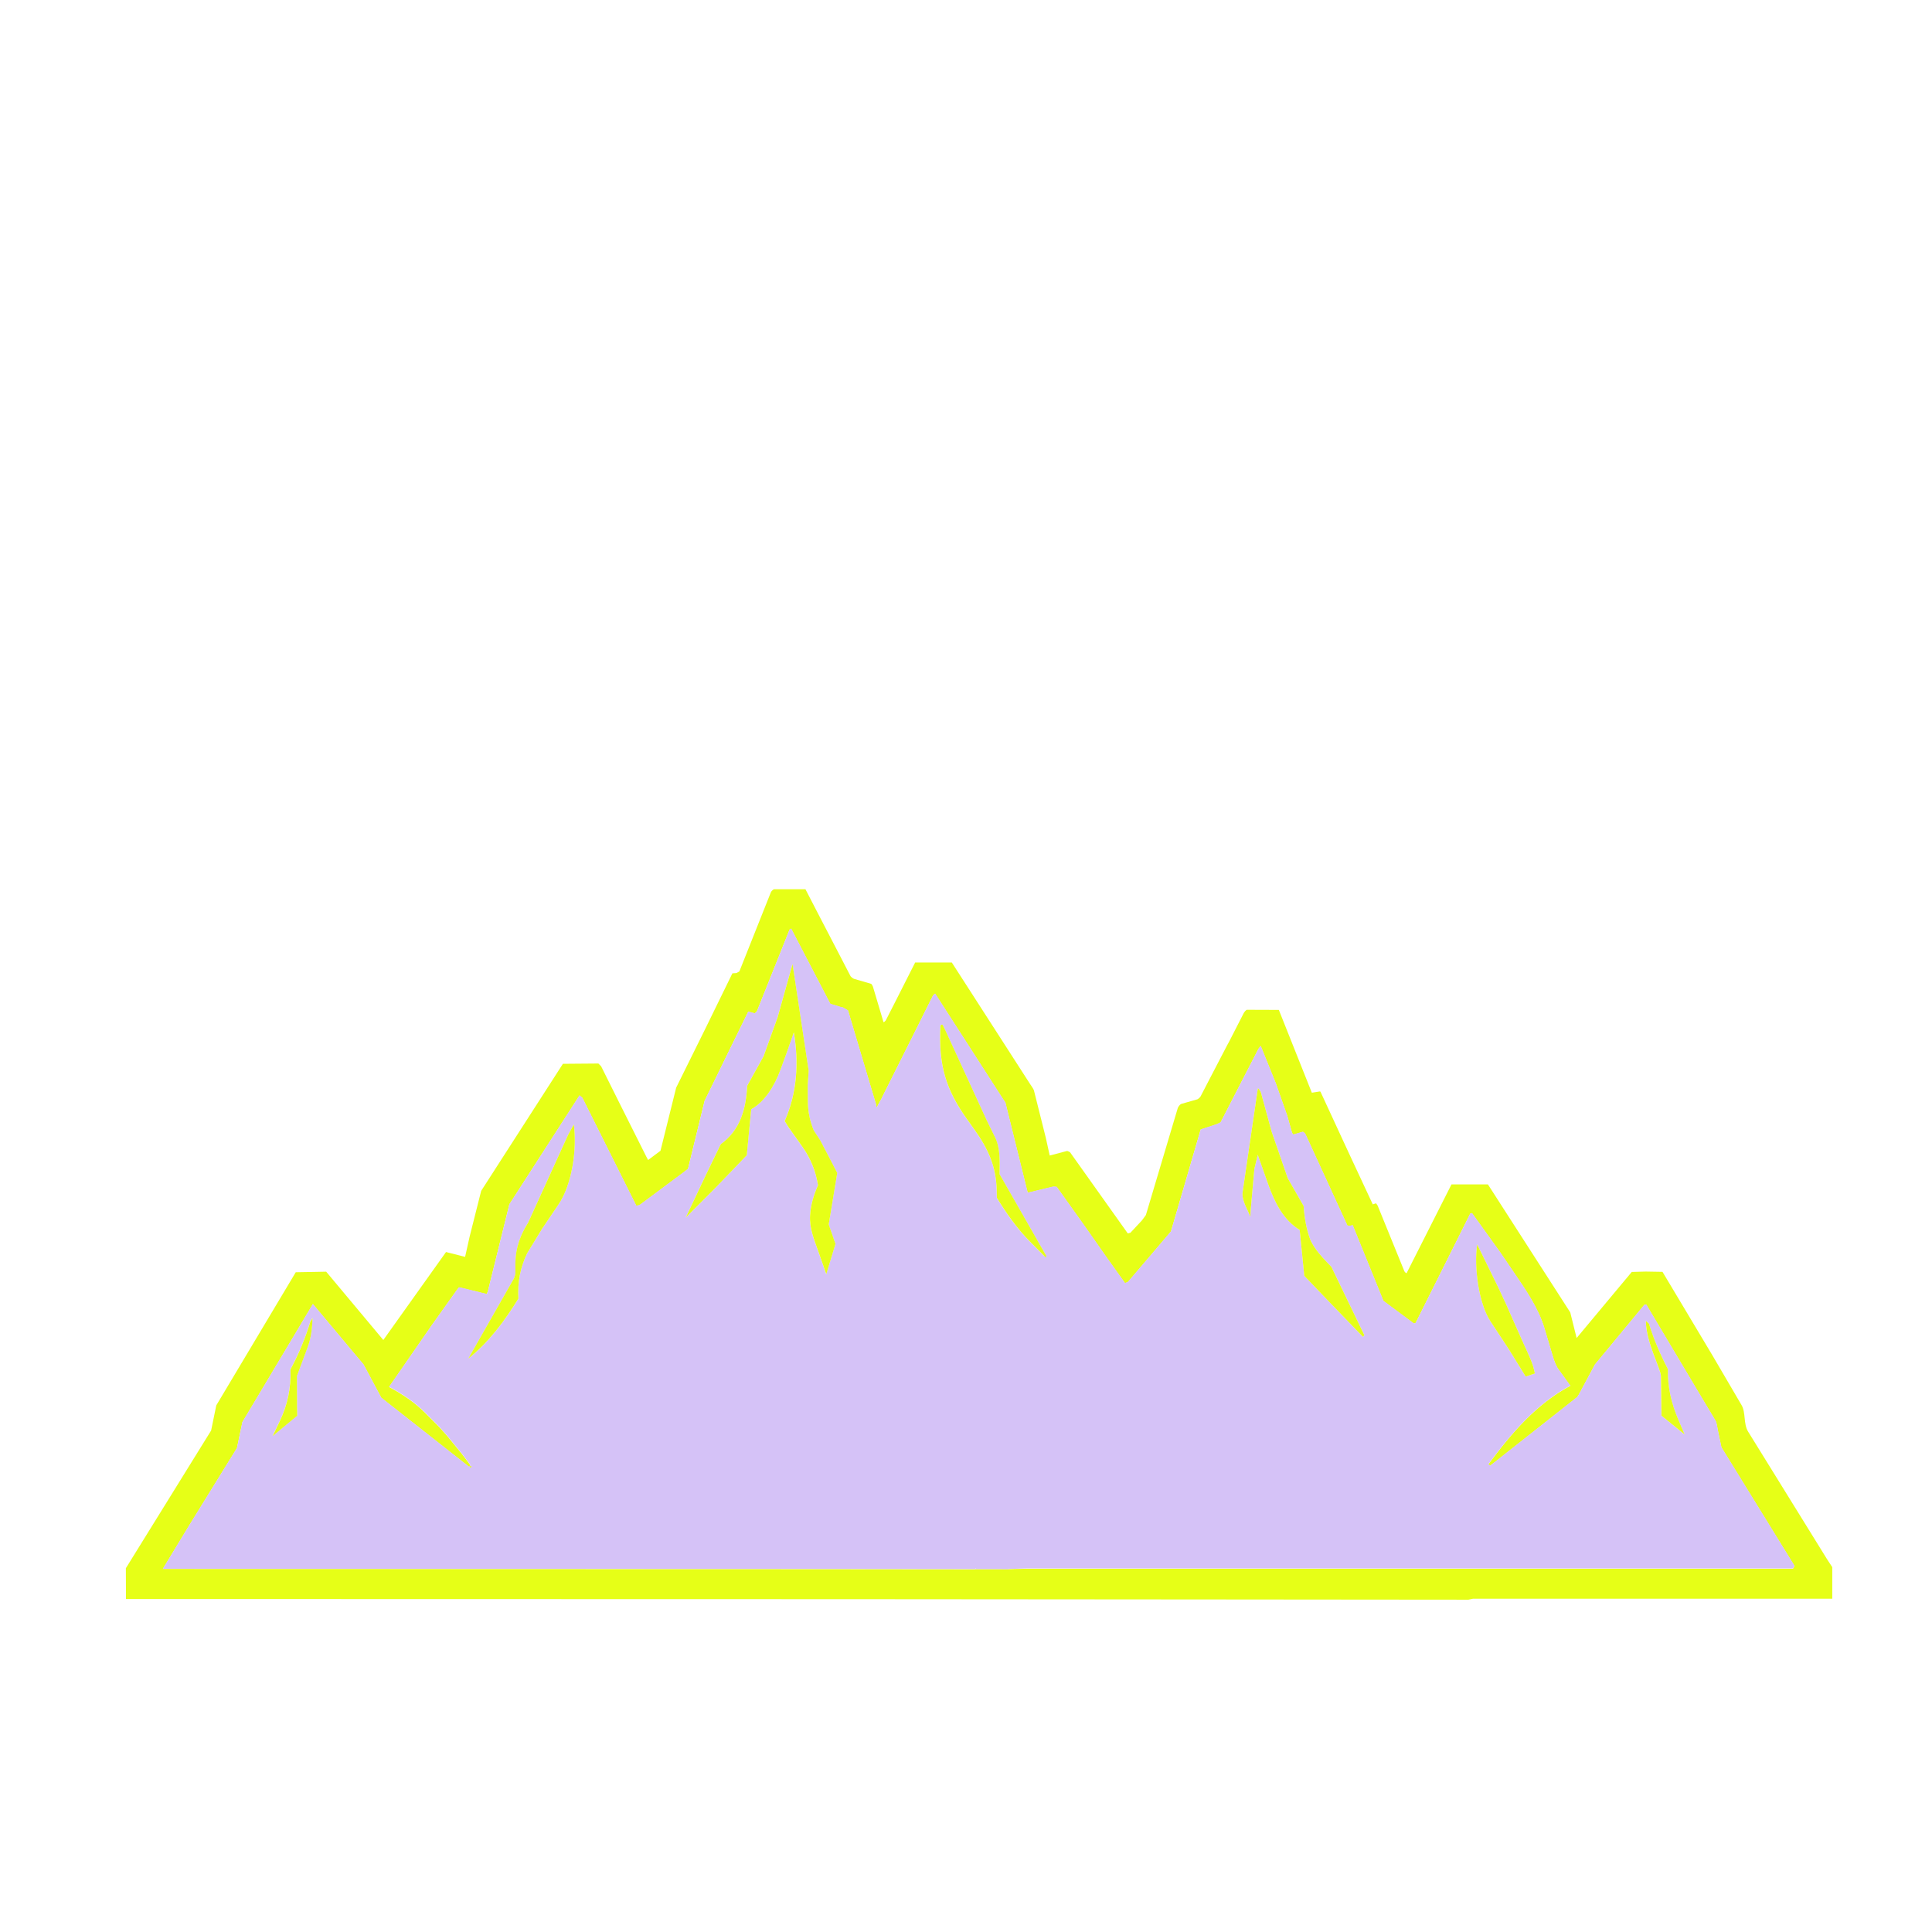
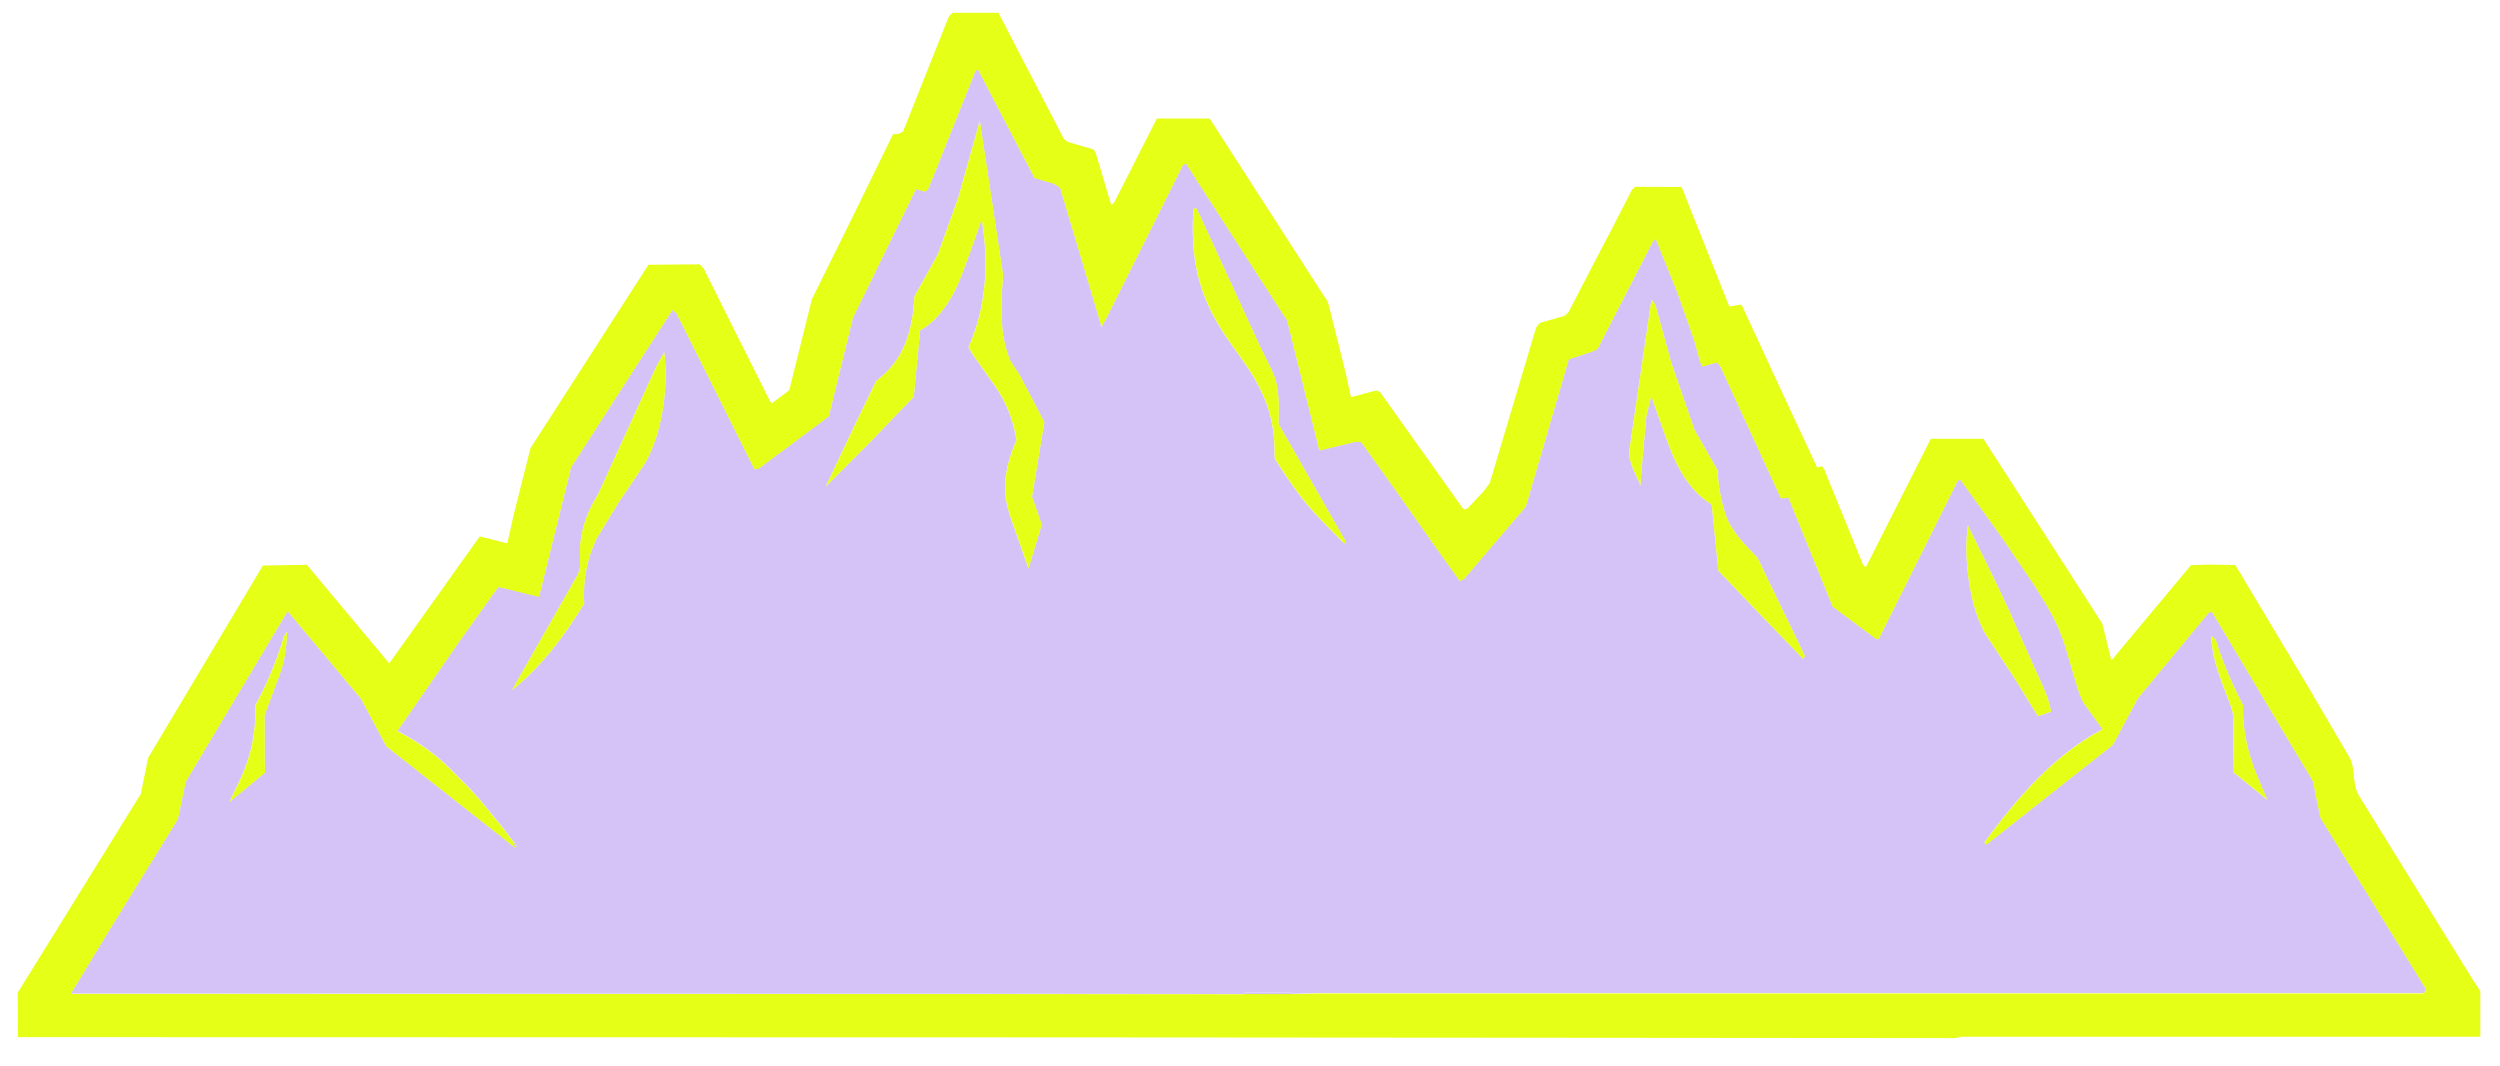
- <svg xmlns="http://www.w3.org/2000/svg" id="Ebene_2" viewBox="0 0 340.16 340.16">
+ <svg xmlns="http://www.w3.org/2000/svg" id="Ebene_2" viewBox="20 155 305 130" width="305" height="130">
  <path d="M287.26,223.95l2.49-.07,2.96.05,8.8,14.72,5.13,8.76c.76,1.3.29,3.27,1.15,4.66l13.81,22.32.32.5.68,1.03v5.56s-63.25,0-63.25,0l-.82.17-44.58-.04-64.51-.05-127.26-.03-.02-5.42,15.01-24.24.91-4.43,13.99-23.44,3.36-.06,2-.04,10.06,12.03,11.04-15.49,3.36.85.8-3.58,2.03-8.04,14.39-22.37,6.25-.05.48.49,3.27,6.56,4.65,9.28.35.66,2.18-1.63,2.76-11.11,5.16-10.43,4.74-9.7.72-.05s.41-.24.51-.29l3.72-9.35,1.82-4.57c.07-.19.42-.55.61-.55h5.48s2.54,4.91,2.54,4.91l3.13,6.02,2.26,4.36c.08.15.47.45.62.49l3.02.88c.08.02.28.39.31.48l1.7,5.71.16.54c.03.11.36-.2.43-.34l1.58-3.1,3.57-7.05h6.45s13.79,21.41,13.79,21.41c.16.25.59.83.67,1.11l2.09,8.34.69,3.13.54-.14,2.07-.55.43-.11c.1-.02.41.14.53.21l10.18,14.31.46-.13,2.02-2.16.7-.95,5.62-18.85c.11-.28.42-.67.65-.73l2.8-.8c.12-.04.49-.37.55-.49l1.7-3.28,2.97-5.71.33-.6,2.59-5.06c.09-.18.42-.63.61-.62l5.59.02,5.81,14.58,1.08-.17c.1-.02.4-.09.44-.01l.19.41.68,1.47,1.53,3.31,1.44,3.12,1.58,3.41,2.6,5.57,1.19,2.55.58-.19.27.39.63,1.55,4.09,10.04c.04.09.34.4.39.31l.31-.61,3.96-7.83,3.63-7.18h6.41s14.5,22.54,14.5,22.54l1.12,4.51,9.68-11.6ZM171.66,276.27h6.02s3.04-.07,3.04-.07h134.95c.17-.19.21-.34.26-.51l-3.98-6.46-8.87-14.39-.63-2.99c-.09-.41-.19-1.33-.4-1.68l-3.7-6.19-8.5-14.27-.34.04-8.7,10.51-2.84,5.3-.28.43-15.34,12.1c-.12-.09-.2-.16-.3-.27,4.04-5.46,8.47-10.66,14.43-13.82l-2.11-2.92c-.44-.62-.77-1.57-1-2.33l-1.45-4.86c-1.07-3.59-3.26-6.72-5.38-9.84l-2.34-3.44-5.03-7-.31.07-2.82,5.65-.89,1.78-5.91,11.83-.3.11-5.37-3.99-5.41-13.33-.55.13-.39-.07-.34-.75-1.27-2.76-1.43-3.12-4.31-9.39c-.07-.15-.37-.52-.54-.47l-1.16.34-.42.12c-.11.03-.27-.28-.3-.39l-.12-.43-.69-2.46-2.04-5.79-2.22-5.49-.21-.52-.21-.51-.37.47-2.86,5.54-3.83,7.45-.67.32-2.83.93-5.24,17.96-7.57,8.88-.52.21-3.45-4.84-3.85-5.49-4.72-6.61s-.56-.07-.7-.03l-4.41,1.06-3.93-15.88-.21-.31-.19-.28-6.19-9.62-5.78-8.97-.36.31-.17.34-.16.32-.17.33-.15.31-.16.32-.17.33-.15.31-.16.32-.17.33-.15.31-.16.32-.17.33-.15.31-.16.33-6.23,12.45-.17.34-.15.31-.16.32-.15.31-.66,1.21c-.13.36-.22.33-.24-.14l-4.97-16.66-.9-.52-.37-.08-1.84-.56-1.49-2.86-2.71-5.2-2.7-5.19-.28.18-4.66,11.66-1.11,2.77c-.1.09-.4.36-.37.32l-1.13-.31-3.36,6.85-4.32,8.84-2.93,11.99-.94.73-3.17,2.36-4.43,3.3-.56.11-.33-.66-9.17-18.35-.5-.42-12.35,19.17-3.74,15.14-.22.67-4.45-1.09c-.1-.03-.46-.12-.51-.05l-.36.47-4.4,6.18-7.5,10.83c2.39,1.29,4.49,2.69,6.36,4.56l2.39,2.4,1.37,1.52,2.69,3.29,1.25,1.65.26.35.09.11.12.14.13.14v.36s-.33-.27-.33-.27l-.18-.15-.07-.04-15.45-12.16-2.31-4.33-.83-1.54-1.44-1.71-7.46-8.91-12.41,20.78-.96,4.57-8.5,13.77-4.55,7.51,113.07.03,29.91.03Z" fill="#e6ff17" />
  <path d="M177.68,276.28v-.21s-5.87,0-5.87,0l-.16.2-29.91-.03-113.07-.03,4.55-7.51,8.5-13.77.96-4.57,12.41-20.78,7.46,8.91,1.44,1.71.83,1.54,2.31,4.33,15.45,12.16.25-.3-.26-.35-1.25-1.65-2.69-3.29-1.37-1.52-2.39-2.4c-1.87-1.87-3.96-3.27-6.36-4.56l7.5-10.83,4.4-6.18.36-.47c.06-.07.41.02.51.05l4.45,1.09.22-.67,3.74-15.14,12.35-19.17.5.42,9.17,18.35.33.66.56-.11,4.43-3.3,3.17-2.36.94-.73,2.93-11.99,4.32-8.84,3.36-6.85,1.13.31s.26-.23.37-.32l1.11-2.77,4.66-11.66.28-.18,2.7,5.19,2.71,5.2,1.49,2.86,1.84.56.37.08.9.52,4.97,16.66c.01.47.11.49.24.14l.66-1.21.15-.31.16-.32.15-.31.17-.34,6.23-12.45.16-.33.15-.31.17-.33.16-.32.15-.31.17-.33.16-.32.15-.31.17-.33.16-.32.15-.31.17-.33.16-.32.17-.34.36-.31,5.78,8.97,6.19,9.62.19.28.21.31,3.93,15.88,4.41-1.06c.14-.03.74.02.7.03l4.72,6.61,3.85,5.49,3.45,4.84.52-.21,7.57-8.88,5.24-17.96,2.83-.93.67-.32,3.83-7.45,2.86-5.54.37-.47.21.51.21.52,2.22,5.49,2.04,5.79.69,2.46.12.43c.03.11.19.42.3.39l.42-.12,1.16-.34c.17-.05.47.31.54.47l4.31,9.39,1.43,3.12,1.27,2.76.34.75.39.07.55-.13,5.41,13.33,5.37,3.99.3-.11,5.91-11.83.89-1.78,2.82-5.65.31-.07,5.03,7,2.34,3.44c2.12,3.12,4.3,6.25,5.38,9.84l1.45,4.86c.23.77.55,1.72,1,2.33l2.11,2.92c-5.96,3.16-10.39,8.36-14.43,13.82.11.1.18.18.3.27l15.34-12.1.28-.43,2.84-5.3,8.7-10.51.34-.04,8.5,14.27,3.7,6.19c.21.35.31,1.27.4,1.68l.63,2.99,8.87,14.39,3.98,6.46c-.05.17-.09.32-.26.5h-134.95s-3.04.09-3.04.09ZM138.95,198.65l2.35,3.32c1.42,2.01,2.33,4.25,2.71,6.73-.75,1.69-1.27,3.41-1.39,5.25-.15,2.31.7,4.26,1.43,6.35l1.42,4.05.27-.88,1.35-4.45-1.19-3.42,1.5-9.07-1.43-2.76-1.59-3.03-1.11-1.69c-.69-1.65-1.03-3.4-1.05-5.16l-.02-2.8.17-2.55-2.84-18.79-2.63,9.38-2.47,6.86-2.88,5.19c-.22,4.19-1.25,7.8-4.66,10.29l-2.67,5.52-3.49,7.39,5.21-5.22,5.53-5.75.78-8.1c2.42-1.32,4.15-4.24,5.11-6.85l1.1-2.99,1.3-3.7c.91,5.38.54,10.74-1.61,15.62l.79,1.27ZM184.05,220.86l-8.07-14.12c.03-2.19.17-4.53-.8-6.5l-1.51-3.08-7.25-15.78-.37-.74c-.06-.38-.52-.25-.48.11-.36,6.83.96,11.13,4.75,16.41l1.21,1.7c2.44,3.41,3.86,6.54,3.95,10.77l.03,1.29c1.66,2.7,3.52,5.37,5.78,7.65l2.52,2.55.23-.25ZM232.72,227.85l1.39,1.45,5.87,6.08.23-.31-5.8-12.02-.71-.74c-1.16-1.21-2.16-2.33-2.92-3.84-.78-1.97-1.11-4.04-1.26-6.14l-2.8-4.9-2.83-8.18-1.89-6.91c-.07-.25-.4-.67-.53-.74l-2.68,18.26c-.22,1.52.92,3.14,1.34,4.39l.08-1.26.64-7.19.6-2.48,1.83,5.17c1.12,3.15,2.68,6.33,5.55,8.06l.81,8.08,3.08,3.22ZM91.27,228.64c-.17-2.88.34-5.48,1.55-8l2.63-4.31,2.91-4.31c2.3-3.41,3.27-9.53,2.67-14.04l-1,1.82-7.04,15.46c-1.37,2.13-2.21,4.48-2.23,7.09v1.96s-.24.74-.24.74l-8.07,14.17c3.71-3,6.42-6.65,8.83-10.58ZM270.24,241.82c-.37-1.97-1.19-3.45-1.96-5.18l-2.08-4.67-.95-2.17-1.45-3.11-3.72-7.59c-.6,4.12.31,10.47,2.35,13.56l3.15,4.78,3.05,4.93,1.61-.55ZM184.17,221.08l-.02.36.02-.36ZM52.29,247.31l-.02-5.06,1.88-5.06c.6-1.62.78-3.23.88-5.13l-.38.55c-.86,2.89-2.03,5.72-3.51,8.46.11,3.2-.5,6.22-1.88,9.1l-1.27,2.66.96-.8,3.37-2.79-.04-1.95ZM296.59,252.55l-1.11-2.61c-1.2-2.84-1.91-5.77-1.83-8.89-1.36-2.65-2.46-5.16-3.34-8l-.54-.48c.04,3.84,2.64,8.41,2.66,9.74l.09,6.94,4.06,3.3ZM82.93,258.05l-.27.22.18.15.2-.23-.12-.14ZM83.17,258.33v.36s0-.36,0-.36Z" fill="#d5c2f7" />
  <polygon points="177.68 276.28 171.66 276.27 171.82 276.07 177.69 276.07 177.68 276.28" fill="#d5c2f7" />
  <path d="M138.95,198.65l-.79-1.27c2.16-4.89,2.53-10.24,1.61-15.62l-1.3,3.7-1.1,2.99c-.96,2.61-2.69,5.53-5.11,6.85l-.78,8.1-5.53,5.75-5.21,5.22,3.49-7.39,2.67-5.52c3.41-2.49,4.44-6.1,4.66-10.29l2.88-5.19,2.47-6.86,2.63-9.38,2.84,18.79-.17,2.55.02,2.8c.01,1.76.36,3.51,1.05,5.16l1.11,1.69,1.59,3.03,1.43,2.76-1.5,9.07,1.19,3.42-1.35,4.45-.27.88-1.42-4.05c-.73-2.09-1.58-4.04-1.43-6.35.12-1.84.64-3.55,1.39-5.25-.38-2.47-1.29-4.72-2.71-6.73l-2.35-3.32Z" fill="#e6ff17" />
  <path d="M232.72,227.85l-3.08-3.22-.81-8.08c-2.87-1.73-4.43-4.9-5.55-8.06l-1.83-5.17-.6,2.48-.64,7.19-.08,1.26c-.41-1.25-1.56-2.87-1.34-4.39l2.68-18.26c.13.07.46.49.53.74l1.89,6.91,2.83,8.18,2.8,4.9c.15,2.1.48,4.17,1.26,6.14.76,1.51,1.76,2.63,2.92,3.84l.71.74,5.8,12.02-.23.31-5.87-6.08-1.39-1.45Z" fill="#e6ff17" />
  <path d="M270.24,241.82l-1.61.55-3.05-4.93-3.15-4.78c-2.04-3.09-2.95-9.44-2.35-13.56l3.72,7.59,1.45,3.11.95,2.17,2.08,4.67c.77,1.73,1.59,3.21,1.96,5.18Z" fill="#e6ff17" />
  <path d="M296.59,252.55l-4.06-3.3-.09-6.94c-.02-1.33-2.62-5.9-2.66-9.74l.54.48c.88,2.85,1.97,5.36,3.34,8-.08,3.12.62,6.05,1.83,8.89l1.11,2.61Z" fill="#e6ff17" />
  <path d="M183.82,221.11l-2.52-2.55c-2.26-2.28-4.11-4.95-5.78-7.65l-.03-1.29c-.09-4.23-1.51-7.37-3.95-10.77l-1.21-1.7c-3.79-5.29-5.1-9.58-4.75-16.41-.05-.36.42-.48.48-.11l.37.74,7.25,15.78,1.51,3.08c.97,1.97.83,4.31.8,6.5l8.07,14.12.13.22-.02.36-.33-.32Z" fill="#e6ff17" />
  <path d="M91.27,228.64c-2.41,3.92-5.12,7.58-8.83,10.58l8.07-14.17.23-.74v-1.96c.03-2.6.88-4.95,2.25-7.09l7.04-15.46,1-1.82c.6,4.51-.37,10.63-2.67,14.04l-2.91,4.31-2.63,4.31c-1.21,2.52-1.72,5.12-1.55,8Z" fill="#e6ff17" />
  <path d="M52.29,247.31l.04,1.95-3.37,2.79-.96.8,1.27-2.66c1.38-2.88,1.99-5.9,1.88-9.1,1.48-2.74,2.64-5.57,3.51-8.46l.38-.55c-.09,1.9-.27,3.5-.88,5.13l-1.88,5.06.02,5.06Z" fill="#e6ff17" />
</svg>
